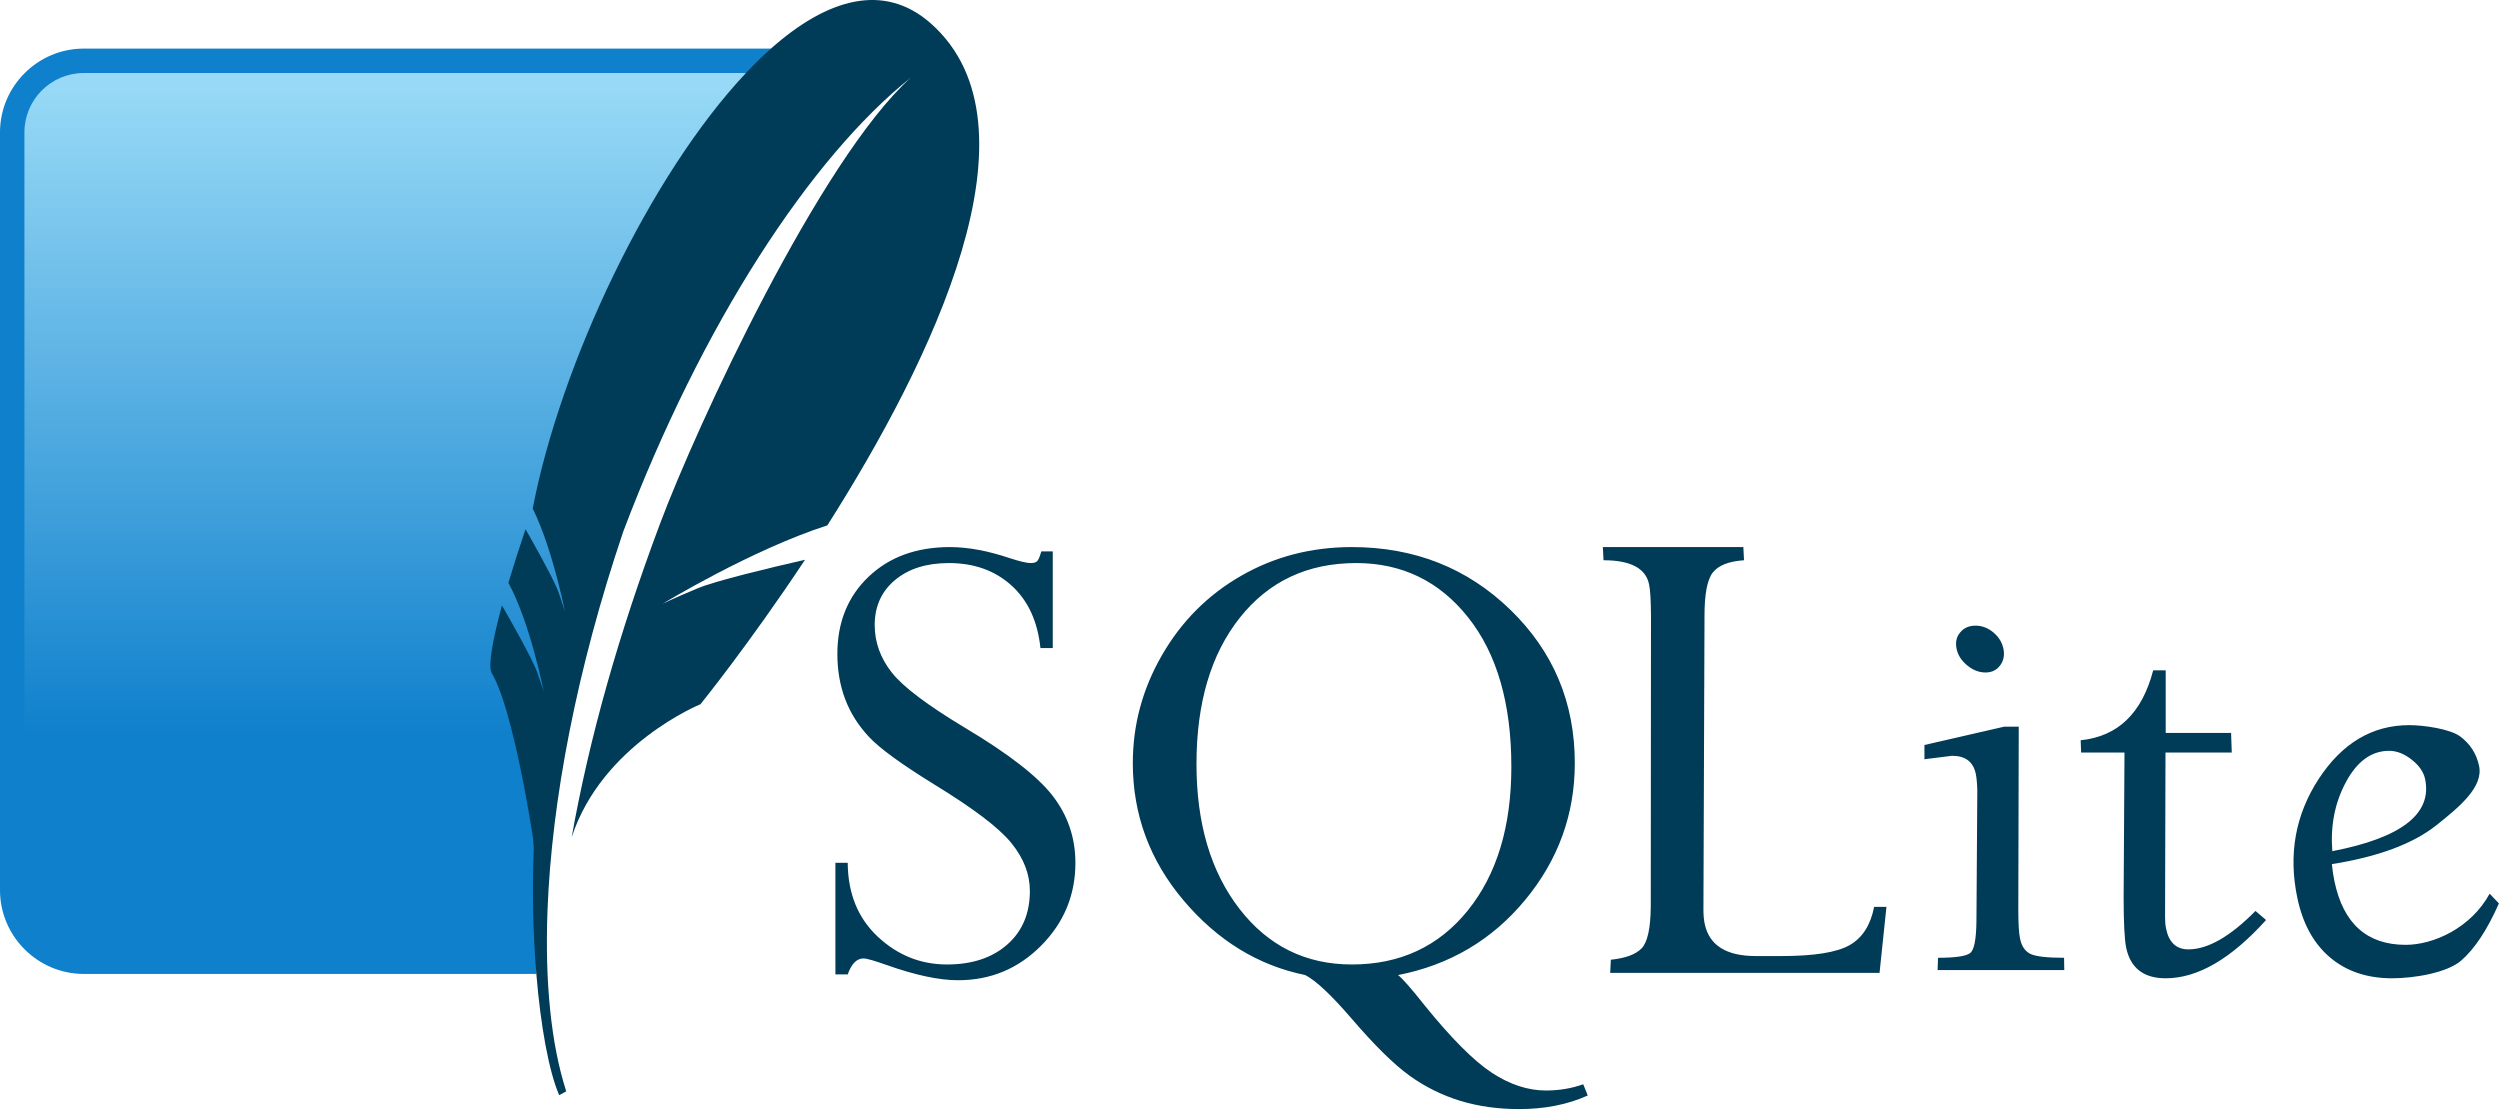
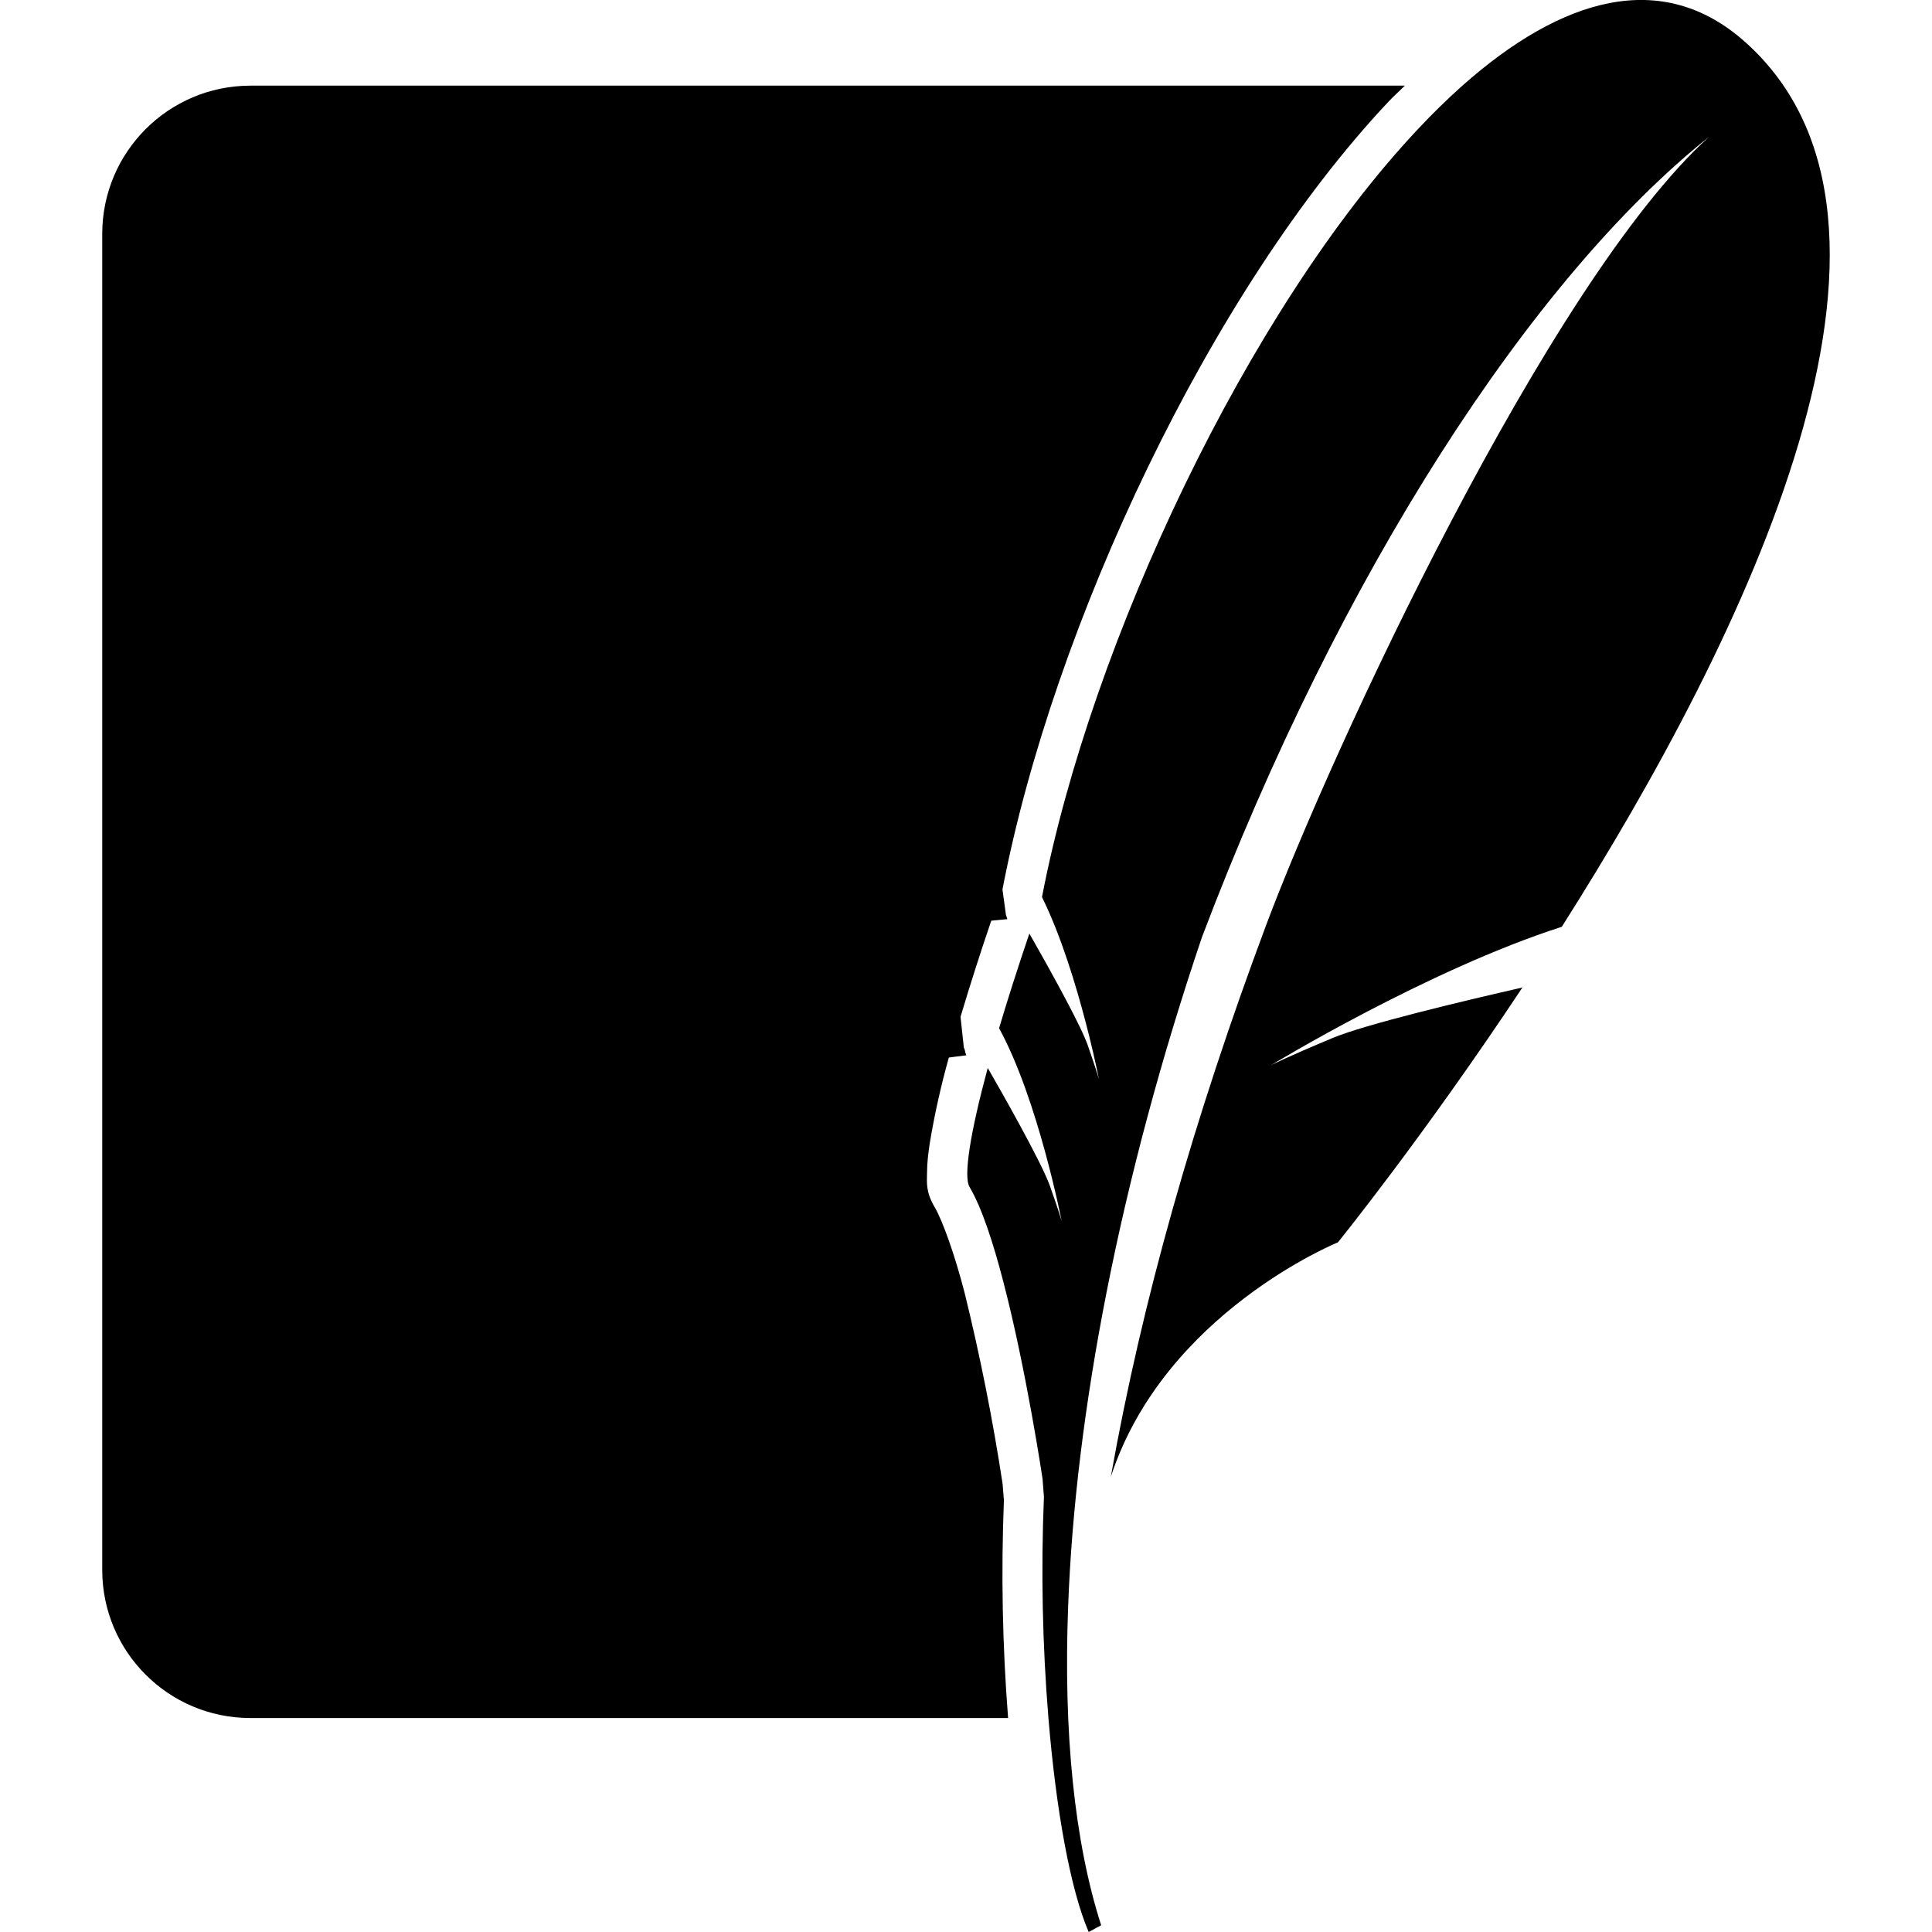
- <svg xmlns="http://www.w3.org/2000/svg" viewBox="0 0 512 228" width="512" height="228">
-   <defs>
-     <linearGradient id="SVGBXOiidsw" x1="57.662%" x2="57.662%" y1="2.046%" y2="94.439%">
-       <stop offset="0%" stop-color="#97d9f6" />
-       <stop offset="92.024%" stop-color="#0f80cc" />
-       <stop offset="100%" stop-color="#0f80cc" />
-     </linearGradient>
-   </defs>
-   <path fill="#003b57" d="M194.52 112.044c-6.821 0-12.368 2.02-16.62 6.055c-4.251 4.04-6.408 9.335-6.408 15.824c0 3.362.535 6.428 1.59 9.237c1.056 2.815 2.699 5.423 4.907 7.78s6.628 5.561 13.215 9.635c8.084 4.934 13.373 8.939 15.912 12.066c2.54 3.124 3.801 6.398 3.801 9.812c0 4.57-1.504 8.219-4.597 10.961c-3.097 2.744-7.24 4.11-12.375 4.11c-5.417 0-10.136-1.909-14.188-5.7c-4.052-3.798-6.098-8.821-6.144-15.117h-2.52v22.851h2.52c.77-2.164 1.834-3.27 3.227-3.27c.67 0 2.24.461 4.685 1.325c5.949 2.117 10.834 3.138 14.674 3.138c6.617 0 12.266-2.317 16.972-7.027c4.7-4.708 7.072-10.387 7.072-17.017c0-5.14-1.566-9.715-4.64-13.701c-3.075-3.992-9.054-8.635-17.99-13.967c-7.689-4.62-12.68-8.382-14.983-11.315c-2.307-2.929-3.492-6.169-3.492-9.724c0-3.845 1.413-6.934 4.199-9.238c2.786-2.305 6.437-3.447 11.006-3.447c5.14 0 9.426 1.526 12.817 4.597c3.388 3.076 5.347 7.339 5.923 12.817h2.52v-19.8h-2.343c-.287 1.009-.552 1.654-.796 1.944c-.237.288-.693.442-1.37.442c-.815 0-2.268-.343-4.332-1.017c-4.42-1.488-8.495-2.254-12.243-2.254m82.342 0c-8.311 0-15.857 1.96-22.674 5.879c-6.828 3.912-12.233 9.345-16.221 16.265S232 148.456 232 156.288c0 10.52 3.444 19.894 10.387 28.11c6.946 8.21 15.27 13.326 24.928 15.293c2.208 1.15 5.367 4.12 9.503 8.928c4.66 5.425 8.603 9.338 11.845 11.668a35.6 35.6 0 0 0 10.43 5.172c3.7 1.126 7.699 1.68 12.023 1.68c5.237 0 9.925-.911 14.055-2.785l-.928-2.299c-2.397.865-4.954 1.282-7.646 1.282c-3.655 0-7.348-1.205-11.05-3.624c-3.697-2.426-8.32-7.053-13.834-13.879c-2.592-3.27-4.381-5.334-5.393-6.143c10.568-2.064 19.257-7.185 26.034-15.382c6.774-8.192 10.165-17.542 10.165-28.022c0-12.442-4.427-22.9-13.215-31.425c-8.796-8.527-19.612-12.818-32.442-12.818m51.403 0l.133 2.696c5.533 0 8.633 1.63 9.326 4.906c.258 1.173.376 3.337.397 6.453l-.044 59.625q-.07 6.68-1.9 8.53c-1.222 1.225-3.287 1.993-6.276 2.298l-.133 2.697h55.16l1.415-13.525h-2.52c-.72 3.684-2.369 6.324-4.994 7.823c-2.633 1.51-7.288 2.254-14.011 2.254h-5.216c-6.05 0-9.55-2.187-10.475-6.586c-.19-.87-.256-1.803-.265-2.828l.22-60.288c0-4.446.561-7.425 1.725-8.884c1.175-1.453 3.295-2.266 6.364-2.475l-.132-2.696zm-50.52 3.27c9.375 0 17.028 3.693 22.94 11.139c5.91 7.449 8.84 17.658 8.84 30.586c0 12.25-2.972 22.058-8.928 29.436c-5.957 7.376-13.884 11.05-23.735 11.05c-9.464 0-17.139-3.789-23.028-11.403c-5.884-7.615-8.795-17.501-8.795-29.658c0-12.492 2.947-22.492 8.884-29.967c5.933-7.466 13.878-11.182 23.823-11.182m126.852 12.819c-1.346 0-2.371.454-3.138 1.37c-.785.912-1.026 2.017-.752 3.359c.265 1.302 1 2.442 2.166 3.403c1.16.96 2.411 1.459 3.757 1.459c1.301 0 2.293-.499 3.005-1.459c.713-.96.93-2.101.663-3.403c-.274-1.342-.983-2.447-2.077-3.36c-1.107-.915-2.323-1.37-3.624-1.37m36.375 9.149c-2.286 8.794-7.241 13.553-14.85 14.32l.088 2.52h8.884l-.177 29.79c.014 5.093.17 8.484.53 10.21c.876 4.131 3.574 6.232 8.089 6.232q9.8-.002 20.552-11.934l-2.165-1.856c-5.175 5.238-9.75 7.867-13.746 7.867c-2.456 0-3.978-1.412-4.553-4.199c-.157-.677-.22-1.468-.22-2.387l.088-33.723h13.569l-.133-4.023h-13.392v-12.817zm52.464 11.226c-7.59 0-13.763 3.685-18.563 11.006c-4.775 7.333-6.253 15.458-4.376 24.398c1.105 5.236 3.306 9.294 6.674 12.154c3.363 2.86 7.629 4.288 12.73 4.288c4.748 0 11.36-1.203 14.143-3.625c2.79-2.42 5.36-6.342 7.735-11.712l-1.9-1.99c-3.788 6.968-11.43 10.476-17.194 10.476c-7.924 0-12.777-4.348-14.586-12.995a32 32 0 0 1-.53-3.536c9.427-1.492 16.571-4.135 21.392-7.955c4.818-3.823 9.655-7.875 8.752-12.155c-.538-2.544-1.858-4.544-3.89-6.055c-2.058-1.511-7.4-2.299-10.387-2.299m-82.96.31l-16.354 3.757v2.917l5.657-.707c2.74 0 4.353 1.24 4.862 3.712c.171.827.28 1.99.31 3.448l-.178 26.74c-.045 3.7-.456 5.851-1.281 6.497q-1.25.972-6.586.973l-.088 2.519h25.944l-.044-2.52c-3.605 0-5.942-.284-6.983-.84c-1.024-.55-1.73-1.555-2.033-3.093c-.235-1.108-.338-3.018-.354-5.657l.089-37.746zm78.806 4.95c1.579 0 3.104.61 4.64 1.812c1.516 1.198 2.439 2.53 2.741 3.978c1.48 7.11-4.823 12.024-19.006 14.762c-.404-5.183.494-9.89 2.785-14.143c2.274-4.25 5.235-6.409 8.84-6.409" />
-   <path fill="#0f80cc" d="M157.888 9.952H17.15C7.717 9.952 0 17.67 0 27.102V182.31c0 9.432 7.717 17.15 17.15 17.15h92.693c-1.052-46.122 14.698-135.63 48.045-189.508" />
-   <path fill="url(#SVGBXOiidsw)" d="M152.775 14.955H17.15c-6.698 0-12.148 5.449-12.148 12.148v143.883c30.716-11.788 76.817-21.96 108.693-21.498c6.406-33.494 25.232-99.134 39.08-134.533" />
-   <path fill="#003b57" d="M190.715 4.872c-9.639-8.595-21.31-5.143-32.827 5.08c-1.71 1.518-3.416 3.203-5.113 5.003c-19.704 20.903-37.994 59.62-43.676 89.19c2.214 4.489 3.943 10.217 5.081 14.593c.292 1.122.555 2.176.766 3.072c.5 2.122.769 3.497.769 3.497s-.177-.668-.902-2.77c-.138-.403-.292-.843-.474-1.361a16 16 0 0 0-.304-.752c-1.285-2.988-4.84-9.294-6.405-12.04a301 301 0 0 0-3.511 10.983c4.517 8.265 7.27 22.429 7.27 22.429s-.239-.918-1.374-4.122c-1.008-2.833-6.027-11.628-7.216-13.684c-2.034 7.509-2.842 12.578-2.113 13.812c1.415 2.391 2.762 6.518 3.946 11.081c2.673 10.28 4.53 22.796 4.53 22.796s.06.83.162 2.106c-.372 8.633-.149 17.584.52 25.674c.885 10.71 2.552 19.91 4.677 24.834l1.443-.786c-3.12-9.701-4.388-22.414-3.833-37.076c.84-22.41 5.997-49.437 15.526-77.606c16.1-42.523 38.436-76.641 58.879-92.935c-18.633 16.828-43.851 71.297-51.4 91.467c-8.453 22.588-14.443 43.784-18.053 64.092c6.229-19.039 26.368-27.222 26.368-27.222s9.877-12.182 21.42-29.586c-6.914 1.577-18.268 4.277-22.071 5.875c-5.61 2.353-7.121 3.156-7.121 3.156s18.17-11.066 33.76-16.076c21.44-33.768 44.799-81.74 21.276-102.724" />
+ <svg xmlns="http://www.w3.org/2000/svg" role="img" viewBox="0 0 24 24">
+   <path d="M21.678.521c-1.032-.92-2.28-.55-3.513.544a8.71 8.71 0 0 0-.547.535c-2.109 2.237-4.066 6.38-4.674 9.544.237.48.422 1.093.544 1.561a13.044 13.044 0 0 1 .164.703s-.019-.071-.096-.296l-.05-.146a1.689 1.689 0 0 0-.033-.08c-.138-.32-.518-.995-.686-1.289-.143.423-.27.818-.376 1.176.484.884.778 2.4.778 2.4s-.025-.099-.147-.442c-.107-.303-.644-1.244-.772-1.464-.217.804-.304 1.346-.226 1.478.152.256.296.698.422 1.186.286 1.1.485 2.44.485 2.44l.017.224a22.41 22.41 0 0 0 .056 2.748c.095 1.146.273 2.13.5 2.657l.155-.084c-.334-1.038-.47-2.399-.41-3.967.09-2.398.642-5.29 1.661-8.304 1.723-4.55 4.113-8.201 6.3-9.945-1.993 1.8-4.692 7.63-5.5 9.788-.904 2.416-1.545 4.684-1.931 6.857.666-2.037 2.821-2.912 2.821-2.912s1.057-1.304 2.292-3.166c-.74.169-1.955.458-2.362.629-.6.251-.762.337-.762.337s1.945-1.184 3.613-1.72C21.695 7.9 24.195 2.767 21.678.521m-18.573.543A1.842 1.842 0 0 0 1.27 2.9v16.608a1.84 1.84 0 0 0 1.835 1.834h9.418a22.953 22.953 0 0 1-.052-2.707c-.006-.062-.011-.141-.016-.2a27.01 27.01 0 0 0-.473-2.378c-.121-.47-.275-.898-.369-1.057-.116-.197-.098-.31-.097-.432 0-.12.015-.245.037-.386a9.98 9.98 0 0 1 .234-1.045l.217-.028c-.017-.035-.014-.065-.031-.097l-.041-.381a32.8 32.8 0 0 1 .382-1.194l.2-.019c-.008-.016-.01-.038-.018-.053l-.043-.316c.63-3.28 2.587-7.443 4.8-9.791.066-.069.133-.128.198-.194Z" />
</svg>
